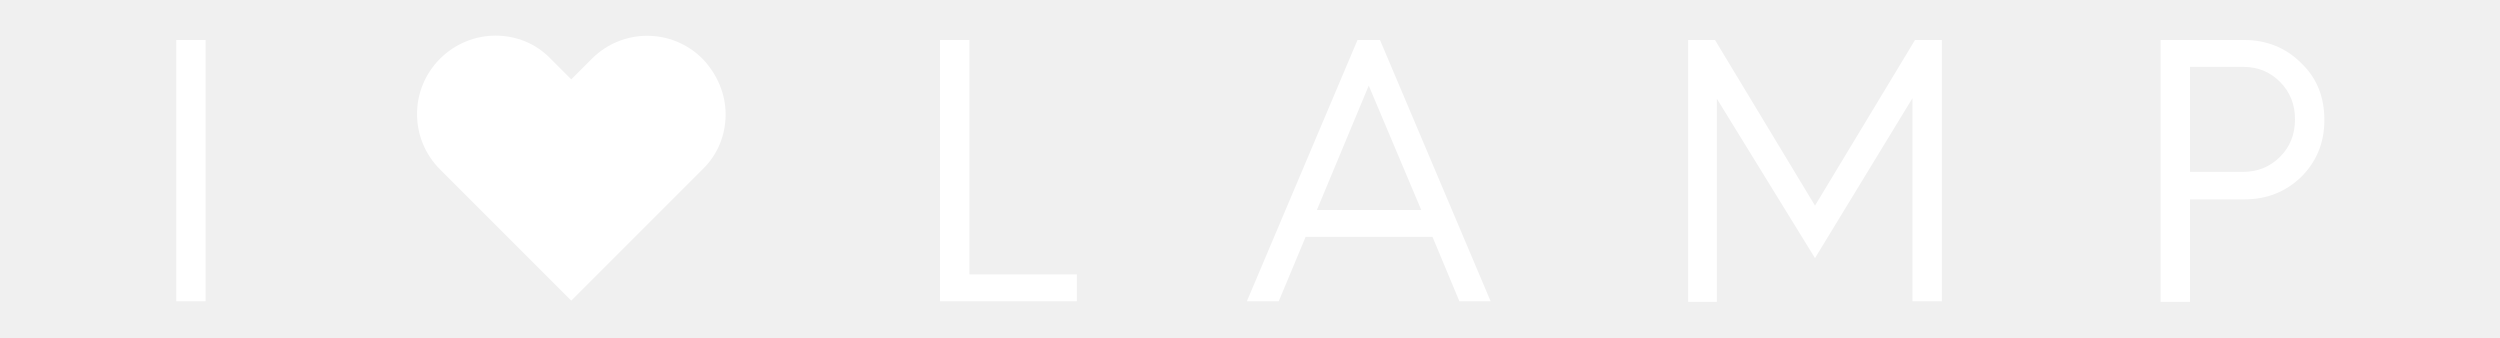
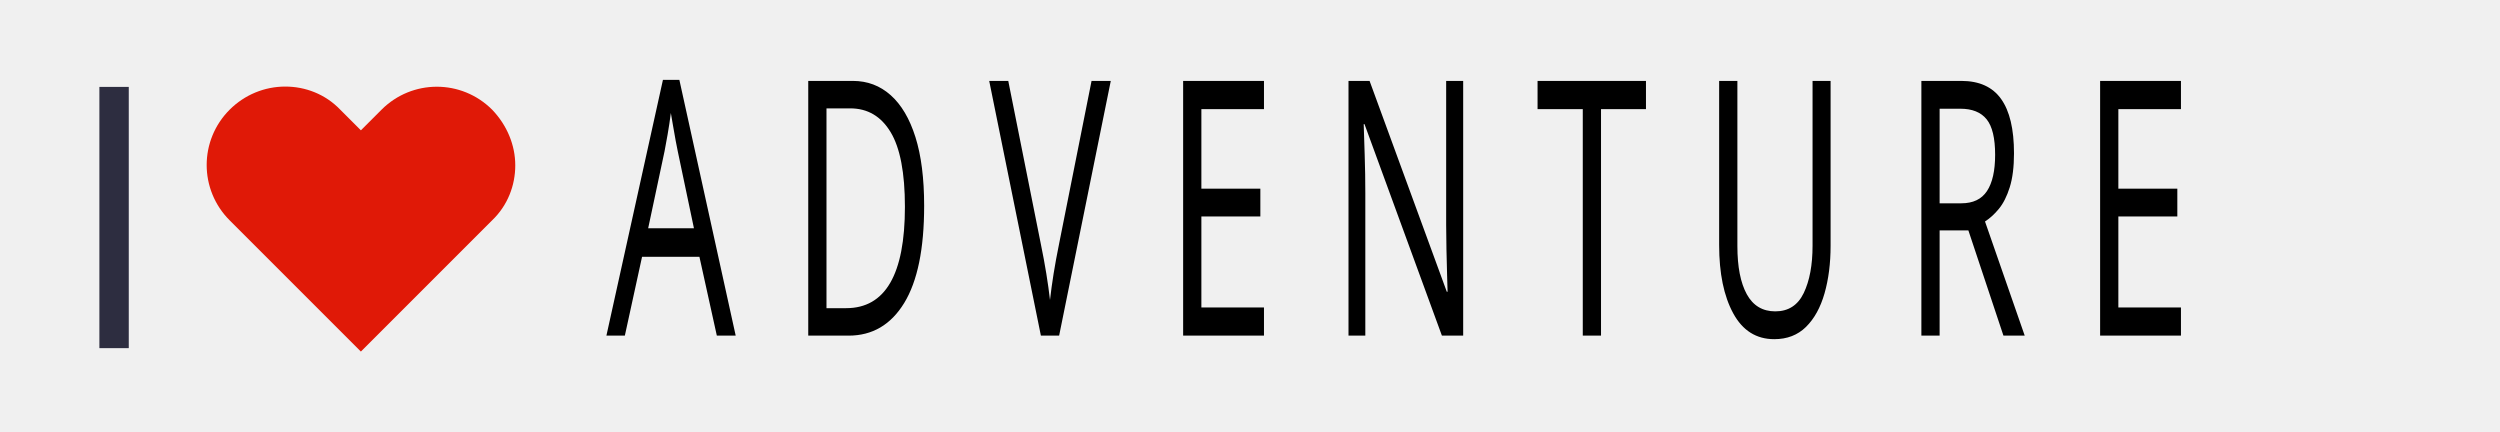
- <svg xmlns="http://www.w3.org/2000/svg" version="1.1" viewBox="0 0 400 54">
-   <style type="text/css">
- 	.st0{fill:#ffffff;}
- </style>
-   <g>
-     <path class="st0" d="M28.2,48.2V6.4h4.7v41.8H28.2z" />
-     <path class="st0" d="M150.4,48.2V6.4h4.7v37.5h17.2v4.3H150.4z" />
-     <path class="st0" d="M199.5,48.2l17.7-41.8h3.6l17.7,41.8h-5l-4.3-10.3h-20.3l-4.3,10.3H199.5z M210.7,33.6h16.7L219,13.7   L210.7,33.6z" />
-     <path class="st0" d="M270.1,48.2V6.4h4.3l16,26.5l16-26.5h4.3v41.8H306V15.7l-15.6,25.6l-15.7-25.5v32.5H270.1z" />
-     <path class="st0" d="M345.7,48.2V6.4h13.4c3.5,0,6.6,1.2,9.1,3.7c2.5,2.4,3.7,5.4,3.7,9.1c0,3.7-1.3,6.7-3.7,9.1   c-2.5,2.4-5.5,3.6-9.1,3.6h-8.7v16.4H345.7z M350.4,27.5h8.5c2.3,0,4.3-0.8,5.9-2.4c1.6-1.6,2.4-3.6,2.4-6s-0.8-4.4-2.4-6   c-1.6-1.6-3.5-2.4-5.9-2.4h-8.5V27.5z" />
-     <path class="st0" d="M116.1,18.3c0,3.2-1.2,6.4-3.7,8.8l-21,21l-21-21c-4.9-4.9-4.9-12.8,0-17.7c2.4-2.4,5.6-3.7,8.9-3.7   c3.2,0,6.4,1.2,8.8,3.7l3.3,3.3l3.3-3.3c4.9-4.9,12.8-4.9,17.7,0C114.8,11.9,116.1,15.1,116.1,18.3z" />
+ <svg xmlns="http://www.w3.org/2000/svg" id="master-artboard" viewBox="0 0 1400 241.526" version="1.1" x="0px" y="0px" style="enable-background:new 0 0 1400 980;" width="1400px" height="241.526px">
+   <defs id="defs4783">
+     <rect x="480.259" y="45.307" width="867.638" height="156.311" id="rect27149" />
+     <rect x="-22.654" y="-412.298" width="1214.239" height="224.272" id="rect8739" />
+   </defs>
+   <rect id="ee-background" x="0" y="0" width="1400" height="241.526" style="fill: white; fill-opacity: 0; pointer-events: none;" />
+   <g transform="matrix(3.5, 0, 0, 3.5, 0.00001888831, 26.26285)" id="g4778">
+     <g id="g4776">
+       <path class="st0" d="M 15.902,48.2 V 6.4 h 4.7 v 41.8 h -4.7 z" style="fill:#2d2d40" id="path4764" />
+       <path class="st0" d="m 82.443,18.947 c 0,3.2 -1.2,6.4 -3.7,8.8 l -21,21 -21,-21 c -4.9,-4.9 -4.9,-12.8 0,-17.7 2.4,-2.4 5.6,-3.7 8.9,-3.7 3.2,0 6.4,1.2 8.8,3.7 l 3.3,3.3 3.3,-3.3 c 4.9,-4.9 12.8,-4.9 17.7,0 2.4,2.5 3.7,5.7 3.7,8.9 z" style="fill:#e01907" id="path4774" />
+     </g>
+     <text xml:space="preserve" transform="matrix(0.2857143,0,0,0.2857143,-5.396659e-6,-7.50367)" id="text8737" style="fill:black;fill-opacity:1;line-height:1.25;stroke:none;font-family:sans-serif;font-style:normal;font-weight:normal;font-size:40px;white-space:pre;shape-inside:url(#rect8739)" />
  </g>
+   <text xml:space="preserve" id="text27147" style="font-style:normal;font-weight:normal;font-size:96px;line-height:1.25;font-family:sans-serif;white-space:pre;shape-inside:url(#rect27149);fill:#000000;fill-opacity:1;stroke:none" transform="matrix(1.182111,0,0,2.08102,-228.1354,-88.59364)">
+     <tspan x="480.26" y="132.89" id="tspan39330">A D V E N T U R E</tspan>
+   </text>
</svg>
